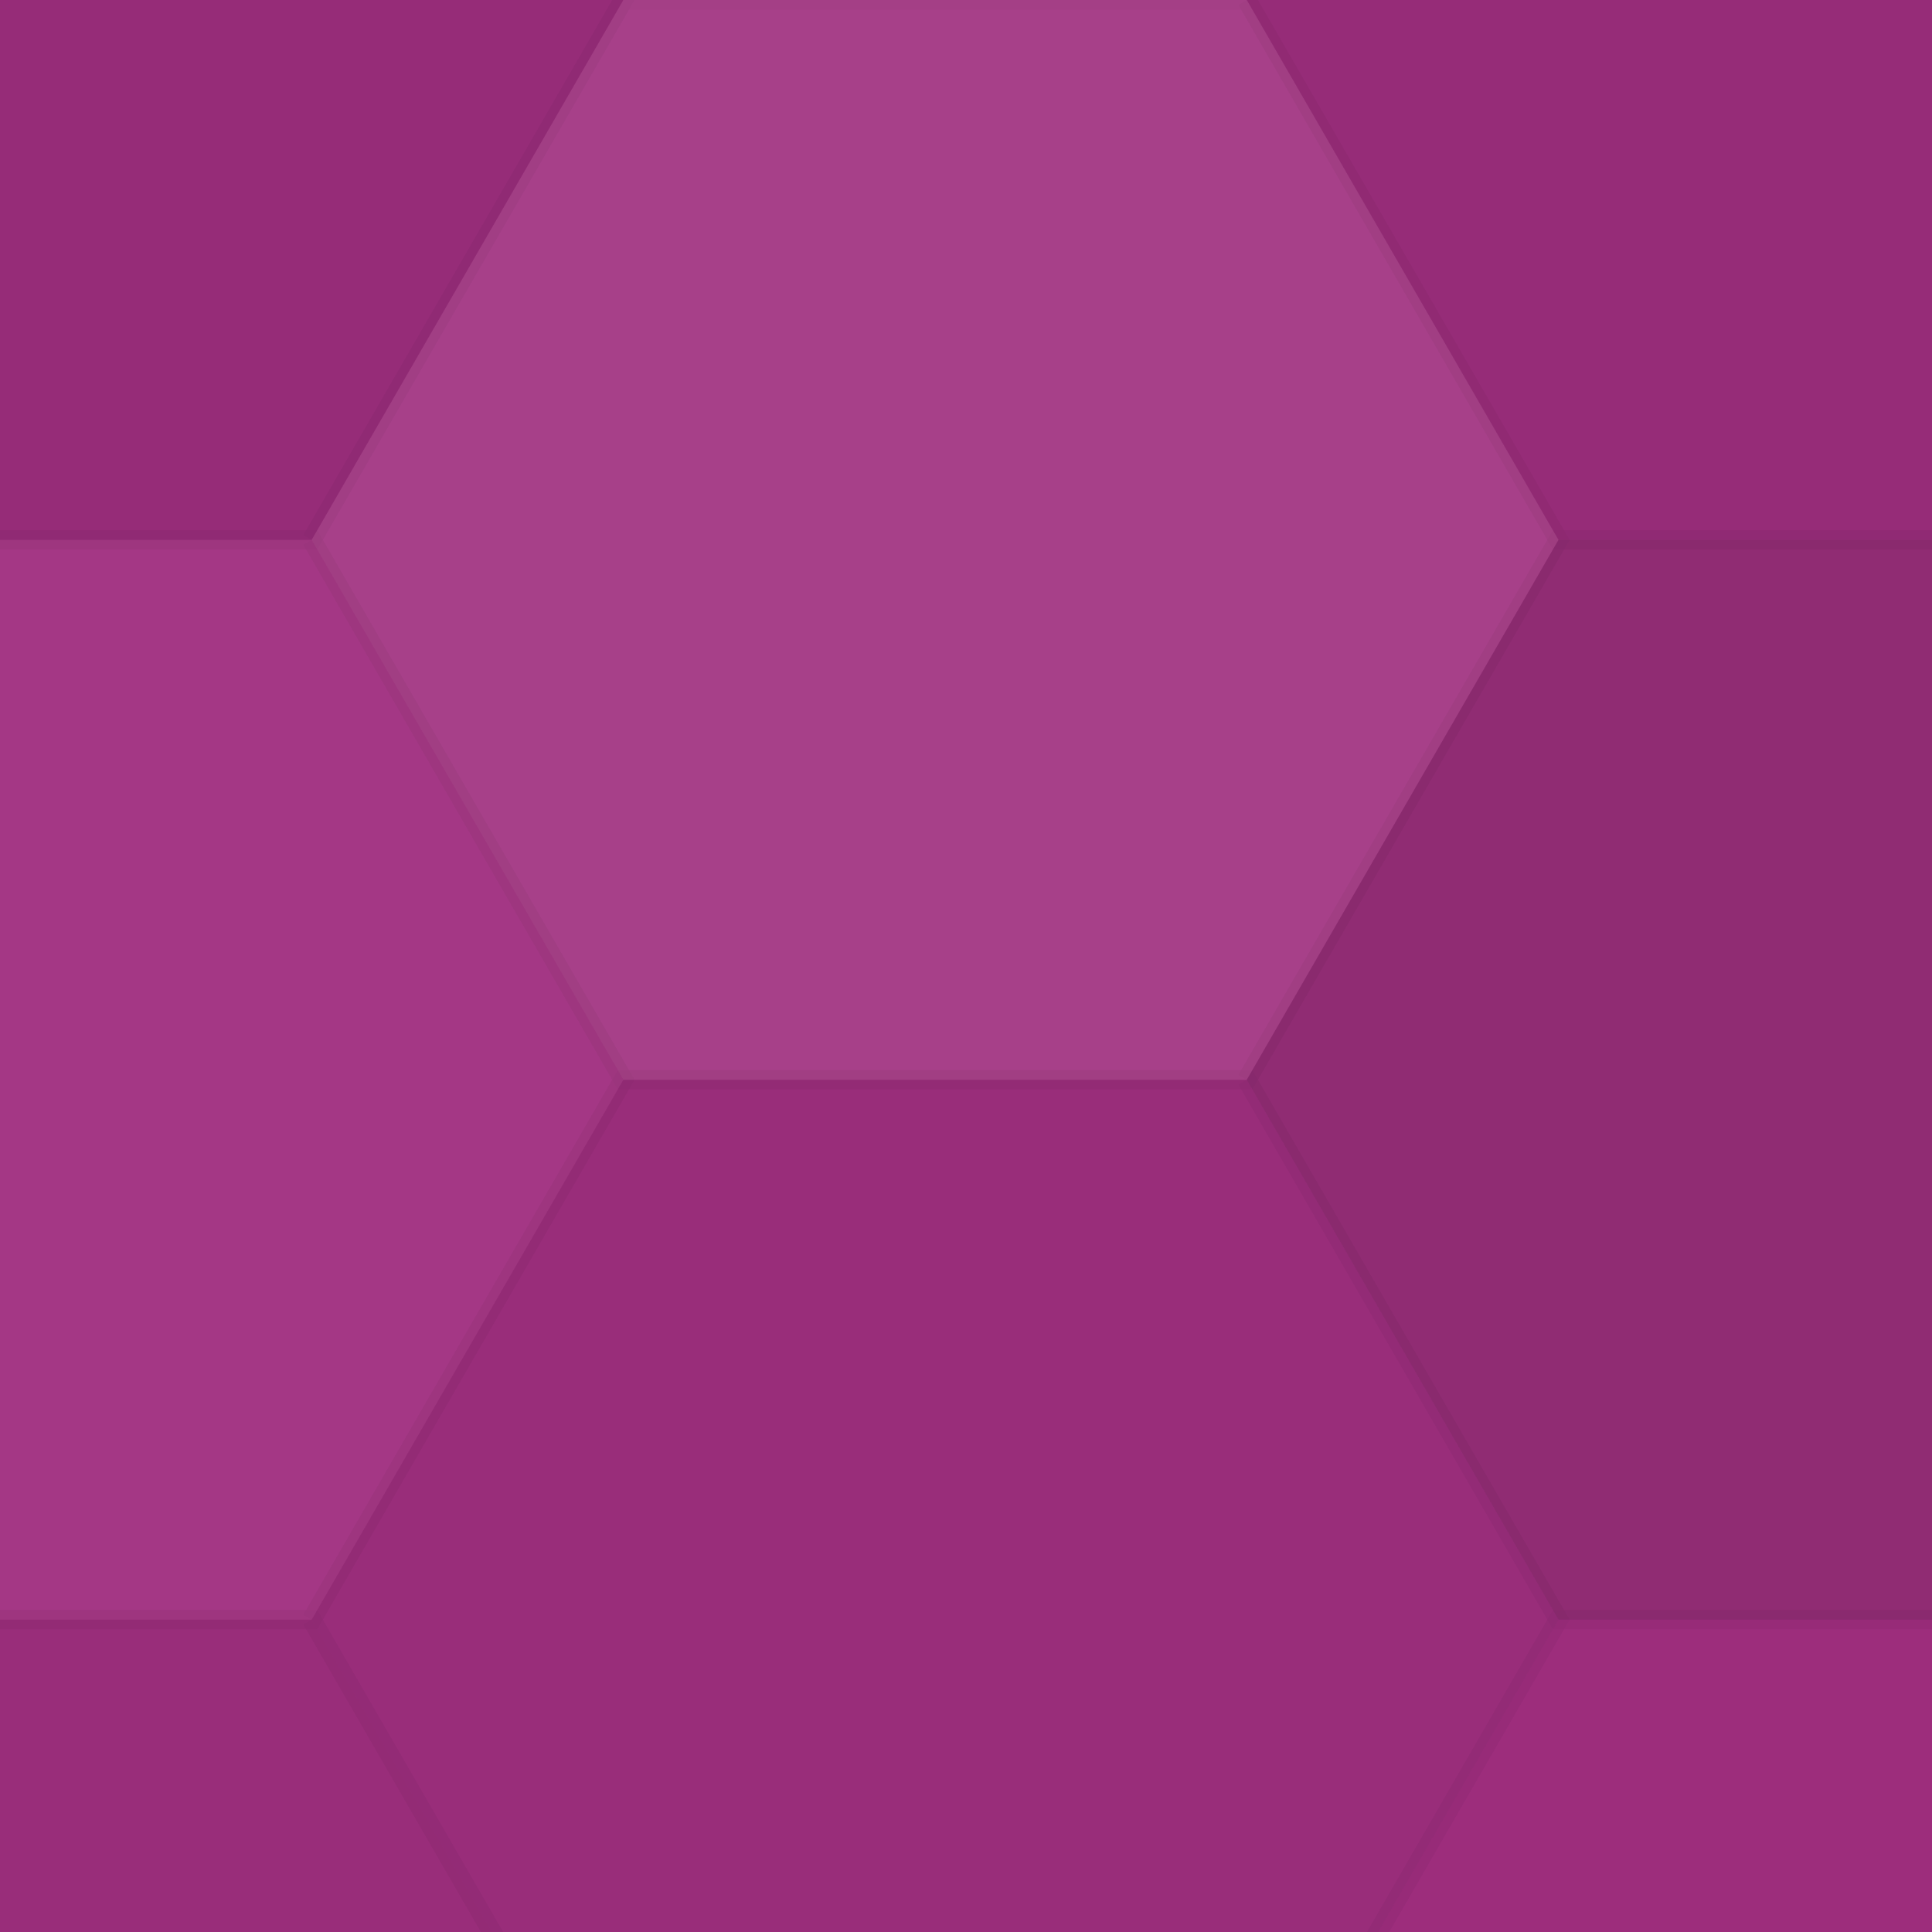
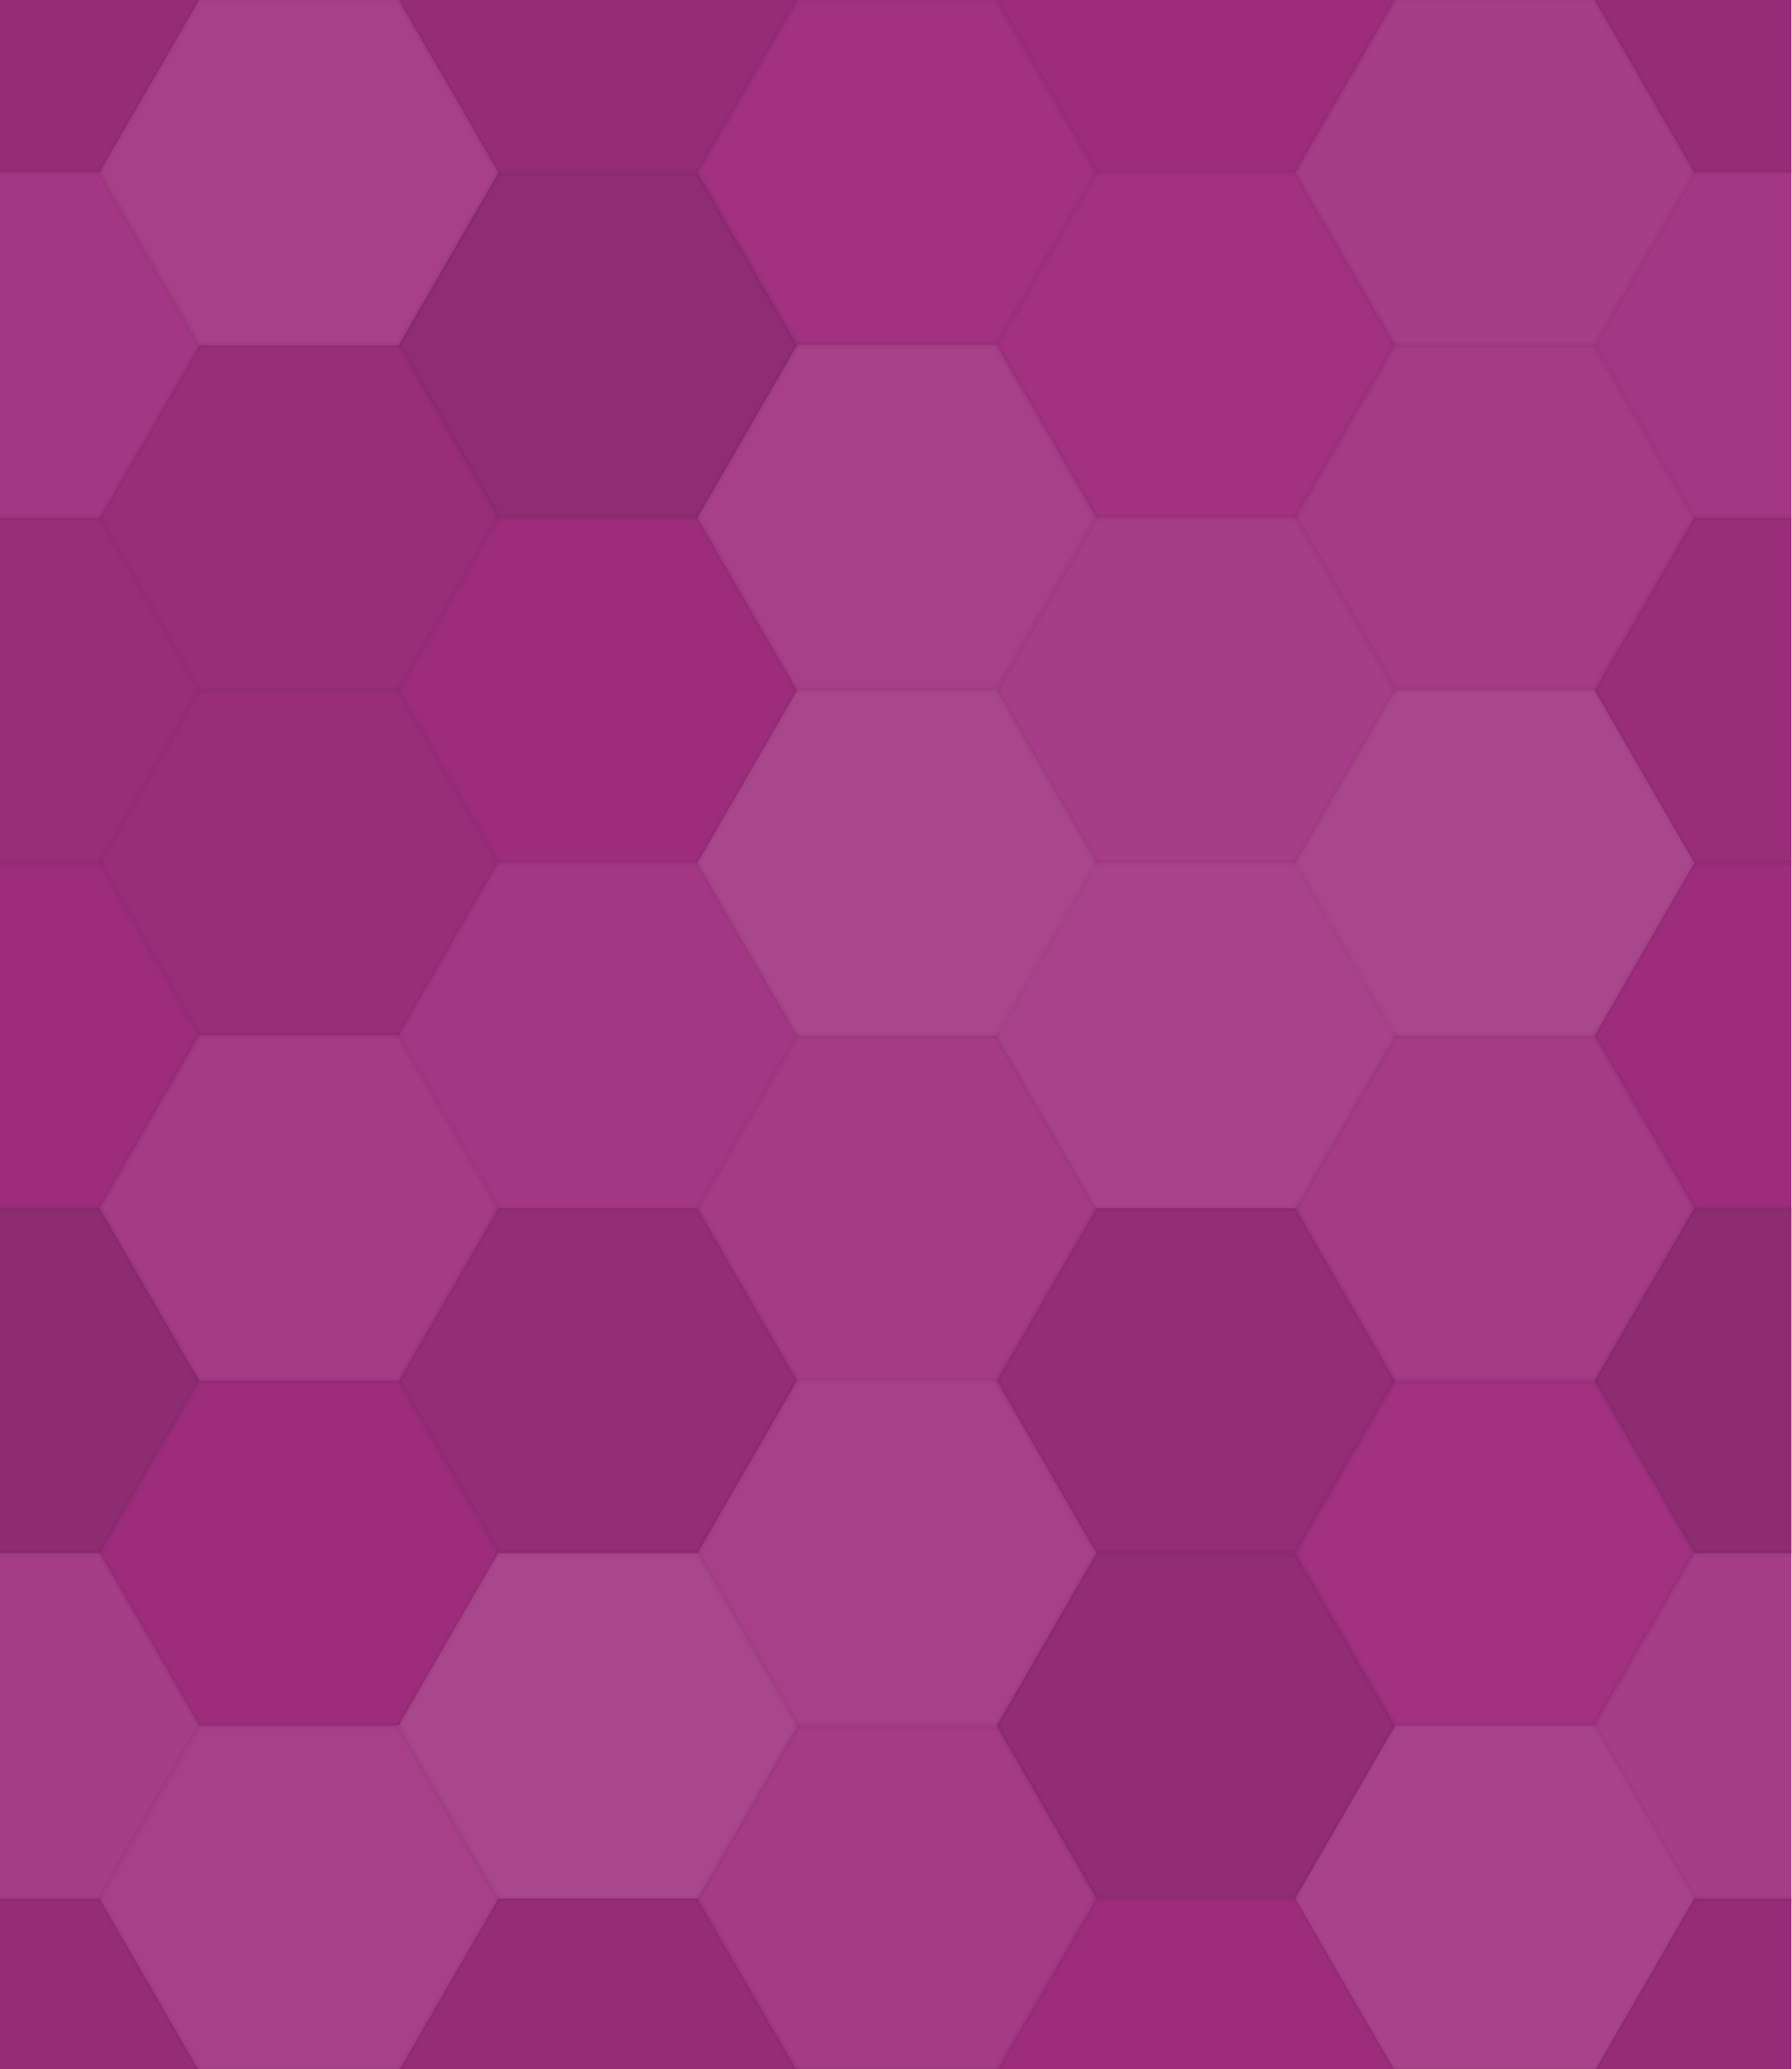
- <svg xmlns="http://www.w3.org/2000/svg" width="100" height="100">
+ <svg xmlns="http://www.w3.org/2000/svg" width="290" height="335">
  <rect x="0" y="0" width="100%" height="100%" fill="rgb(161, 46, 128)" />
  <polyline points="0,27.944,16.133,0,48.4,0,64.533,27.944,48.4,55.888,16.133,55.888,0,27.944" fill="#222" fill-opacity="0.081" stroke="#000" stroke-opacity="0.02" transform="translate(-32.26667, -27.94375)" />
  <polyline points="0,27.944,16.133,0,48.4,0,64.533,27.944,48.4,55.888,16.133,55.888,0,27.944" fill="#222" fill-opacity="0.081" stroke="#000" stroke-opacity="0.02" transform="translate(258.1333, -27.94375)" />
  <polyline points="0,27.944,16.133,0,48.4,0,64.533,27.944,48.4,55.888,16.133,55.888,0,27.944" fill="#222" fill-opacity="0.081" stroke="#000" stroke-opacity="0.02" transform="translate(-32.26667, 307.3813)" />
  <polyline points="0,27.944,16.133,0,48.4,0,64.533,27.944,48.4,55.888,16.133,55.888,0,27.944" fill="#222" fill-opacity="0.081" stroke="#000" stroke-opacity="0.02" transform="translate(258.1333, 307.3813)" />
  <polyline points="0,27.944,16.133,0,48.4,0,64.533,27.944,48.4,55.888,16.133,55.888,0,27.944" fill="#ddd" fill-opacity="0.107" stroke="#000" stroke-opacity="0.02" transform="translate(16.13333, 0.0)" />
  <polyline points="0,27.944,16.133,0,48.4,0,64.533,27.944,48.4,55.888,16.133,55.888,0,27.944" fill="#ddd" fill-opacity="0.107" stroke="#000" stroke-opacity="0.02" transform="translate(16.13333, 335.325)" />
  <polyline points="0,27.944,16.133,0,48.4,0,64.533,27.944,48.4,55.888,16.133,55.888,0,27.944" fill="#222" fill-opacity="0.081" stroke="#000" stroke-opacity="0.02" transform="translate(64.53333, -27.94375)" />
  <polyline points="0,27.944,16.133,0,48.4,0,64.533,27.944,48.4,55.888,16.133,55.888,0,27.944" fill="#222" fill-opacity="0.081" stroke="#000" stroke-opacity="0.02" transform="translate(64.53333, 307.3813)" />
  <polyline points="0,27.944,16.133,0,48.4,0,64.533,27.944,48.4,55.888,16.133,55.888,0,27.944" fill="#ddd" fill-opacity="0.02" stroke="#000" stroke-opacity="0.02" transform="translate(112.9333, 0.0)" />
  <polyline points="0,27.944,16.133,0,48.4,0,64.533,27.944,48.4,55.888,16.133,55.888,0,27.944" fill="#ddd" fill-opacity="0.02" stroke="#000" stroke-opacity="0.02" transform="translate(112.9333, 335.325)" />
  <polyline points="0,27.944,16.133,0,48.4,0,64.533,27.944,48.4,55.888,16.133,55.888,0,27.944" fill="#222" fill-opacity="0.029" stroke="#000" stroke-opacity="0.02" transform="translate(161.3333, -27.94375)" />
  <polyline points="0,27.944,16.133,0,48.4,0,64.533,27.944,48.4,55.888,16.133,55.888,0,27.944" fill="#222" fill-opacity="0.029" stroke="#000" stroke-opacity="0.02" transform="translate(161.3333, 307.3813)" />
  <polyline points="0,27.944,16.133,0,48.4,0,64.533,27.944,48.4,55.888,16.133,55.888,0,27.944" fill="#ddd" fill-opacity="0.089" stroke="#000" stroke-opacity="0.02" transform="translate(209.7333, 0.0)" />
  <polyline points="0,27.944,16.133,0,48.4,0,64.533,27.944,48.4,55.888,16.133,55.888,0,27.944" fill="#ddd" fill-opacity="0.089" stroke="#000" stroke-opacity="0.02" transform="translate(209.7333, 335.325)" />
  <polyline points="0,27.944,16.133,0,48.4,0,64.533,27.944,48.4,55.888,16.133,55.888,0,27.944" fill="#ddd" fill-opacity="0.055" stroke="#000" stroke-opacity="0.02" transform="translate(-32.26667, 27.94375)" />
  <polyline points="0,27.944,16.133,0,48.4,0,64.533,27.944,48.4,55.888,16.133,55.888,0,27.944" fill="#ddd" fill-opacity="0.055" stroke="#000" stroke-opacity="0.02" transform="translate(258.1333, 27.94375)" />
  <polyline points="0,27.944,16.133,0,48.4,0,64.533,27.944,48.4,55.888,16.133,55.888,0,27.944" fill="#222" fill-opacity="0.063" stroke="#000" stroke-opacity="0.02" transform="translate(16.13333, 55.88751)" />
  <polyline points="0,27.944,16.133,0,48.4,0,64.533,27.944,48.4,55.888,16.133,55.888,0,27.944" fill="#222" fill-opacity="0.133" stroke="#000" stroke-opacity="0.02" transform="translate(64.53333, 27.94375)" />
  <polyline points="0,27.944,16.133,0,48.4,0,64.533,27.944,48.4,55.888,16.133,55.888,0,27.944" fill="#ddd" fill-opacity="0.107" stroke="#000" stroke-opacity="0.02" transform="translate(112.9333, 55.88751)" />
  <polyline points="0,27.944,16.133,0,48.4,0,64.533,27.944,48.4,55.888,16.133,55.888,0,27.944" fill="#ddd" fill-opacity="0.02" stroke="#000" stroke-opacity="0.02" transform="translate(161.3333, 27.94375)" />
  <polyline points="0,27.944,16.133,0,48.4,0,64.533,27.944,48.4,55.888,16.133,55.888,0,27.944" fill="#ddd" fill-opacity="0.072" stroke="#000" stroke-opacity="0.02" transform="translate(209.7333, 55.88751)" />
  <polyline points="0,27.944,16.133,0,48.4,0,64.533,27.944,48.4,55.888,16.133,55.888,0,27.944" fill="#222" fill-opacity="0.063" stroke="#000" stroke-opacity="0.02" transform="translate(-32.26667, 83.83126)" />
  <polyline points="0,27.944,16.133,0,48.4,0,64.533,27.944,48.4,55.888,16.133,55.888,0,27.944" fill="#222" fill-opacity="0.063" stroke="#000" stroke-opacity="0.02" transform="translate(258.1333, 83.83126)" />
  <polyline points="0,27.944,16.133,0,48.4,0,64.533,27.944,48.4,55.888,16.133,55.888,0,27.944" fill="#222" fill-opacity="0.063" stroke="#000" stroke-opacity="0.02" transform="translate(16.13333, 111.775)" />
  <polyline points="0,27.944,16.133,0,48.4,0,64.533,27.944,48.4,55.888,16.133,55.888,0,27.944" fill="#222" fill-opacity="0.029" stroke="#000" stroke-opacity="0.02" transform="translate(64.53333, 83.83126)" />
  <polyline points="0,27.944,16.133,0,48.4,0,64.533,27.944,48.4,55.888,16.133,55.888,0,27.944" fill="#ddd" fill-opacity="0.141" stroke="#000" stroke-opacity="0.02" transform="translate(112.9333, 111.775)" />
  <polyline points="0,27.944,16.133,0,48.4,0,64.533,27.944,48.4,55.888,16.133,55.888,0,27.944" fill="#ddd" fill-opacity="0.089" stroke="#000" stroke-opacity="0.02" transform="translate(161.3333, 83.83126)" />
  <polyline points="0,27.944,16.133,0,48.4,0,64.533,27.944,48.4,55.888,16.133,55.888,0,27.944" fill="#ddd" fill-opacity="0.141" stroke="#000" stroke-opacity="0.02" transform="translate(209.7333, 111.775)" />
  <polyline points="0,27.944,16.133,0,48.4,0,64.533,27.944,48.4,55.888,16.133,55.888,0,27.944" fill="#222" fill-opacity="0.029" stroke="#000" stroke-opacity="0.02" transform="translate(-32.26667, 139.7188)" />
  <polyline points="0,27.944,16.133,0,48.4,0,64.533,27.944,48.4,55.888,16.133,55.888,0,27.944" fill="#222" fill-opacity="0.029" stroke="#000" stroke-opacity="0.02" transform="translate(258.1333, 139.7188)" />
  <polyline points="0,27.944,16.133,0,48.4,0,64.533,27.944,48.4,55.888,16.133,55.888,0,27.944" fill="#ddd" fill-opacity="0.072" stroke="#000" stroke-opacity="0.02" transform="translate(16.13333, 167.6625)" />
  <polyline points="0,27.944,16.133,0,48.4,0,64.533,27.944,48.4,55.888,16.133,55.888,0,27.944" fill="#ddd" fill-opacity="0.055" stroke="#000" stroke-opacity="0.02" transform="translate(64.53333, 139.7188)" />
  <polyline points="0,27.944,16.133,0,48.4,0,64.533,27.944,48.4,55.888,16.133,55.888,0,27.944" fill="#ddd" fill-opacity="0.072" stroke="#000" stroke-opacity="0.02" transform="translate(112.9333, 167.6625)" />
  <polyline points="0,27.944,16.133,0,48.4,0,64.533,27.944,48.4,55.888,16.133,55.888,0,27.944" fill="#ddd" fill-opacity="0.124" stroke="#000" stroke-opacity="0.02" transform="translate(161.3333, 139.7188)" />
  <polyline points="0,27.944,16.133,0,48.4,0,64.533,27.944,48.4,55.888,16.133,55.888,0,27.944" fill="#ddd" fill-opacity="0.072" stroke="#000" stroke-opacity="0.02" transform="translate(209.7333, 167.6625)" />
  <polyline points="0,27.944,16.133,0,48.4,0,64.533,27.944,48.4,55.888,16.133,55.888,0,27.944" fill="#222" fill-opacity="0.15" stroke="#000" stroke-opacity="0.02" transform="translate(-32.26667, 195.6063)" />
  <polyline points="0,27.944,16.133,0,48.4,0,64.533,27.944,48.4,55.888,16.133,55.888,0,27.944" fill="#222" fill-opacity="0.15" stroke="#000" stroke-opacity="0.02" transform="translate(258.1333, 195.6063)" />
  <polyline points="0,27.944,16.133,0,48.4,0,64.533,27.944,48.4,55.888,16.133,55.888,0,27.944" fill="#222" fill-opacity="0.029" stroke="#000" stroke-opacity="0.02" transform="translate(16.13333, 223.55)" />
  <polyline points="0,27.944,16.133,0,48.4,0,64.533,27.944,48.4,55.888,16.133,55.888,0,27.944" fill="#222" fill-opacity="0.098" stroke="#000" stroke-opacity="0.02" transform="translate(64.53333, 195.6063)" />
  <polyline points="0,27.944,16.133,0,48.4,0,64.533,27.944,48.4,55.888,16.133,55.888,0,27.944" fill="#ddd" fill-opacity="0.107" stroke="#000" stroke-opacity="0.02" transform="translate(112.9333, 223.55)" />
  <polyline points="0,27.944,16.133,0,48.4,0,64.533,27.944,48.4,55.888,16.133,55.888,0,27.944" fill="#222" fill-opacity="0.098" stroke="#000" stroke-opacity="0.02" transform="translate(161.3333, 195.6063)" />
  <polyline points="0,27.944,16.133,0,48.4,0,64.533,27.944,48.4,55.888,16.133,55.888,0,27.944" fill="#ddd" fill-opacity="0.02" stroke="#000" stroke-opacity="0.02" transform="translate(209.7333, 223.55)" />
  <polyline points="0,27.944,16.133,0,48.4,0,64.533,27.944,48.4,55.888,16.133,55.888,0,27.944" fill="#ddd" fill-opacity="0.089" stroke="#000" stroke-opacity="0.02" transform="translate(-32.26667, 251.4938)" />
  <polyline points="0,27.944,16.133,0,48.4,0,64.533,27.944,48.4,55.888,16.133,55.888,0,27.944" fill="#ddd" fill-opacity="0.089" stroke="#000" stroke-opacity="0.02" transform="translate(258.1333, 251.4938)" />
  <polyline points="0,27.944,16.133,0,48.4,0,64.533,27.944,48.4,55.888,16.133,55.888,0,27.944" fill="#ddd" fill-opacity="0.107" stroke="#000" stroke-opacity="0.02" transform="translate(16.13333, 279.4375)" />
  <polyline points="0,27.944,16.133,0,48.4,0,64.533,27.944,48.4,55.888,16.133,55.888,0,27.944" fill="#ddd" fill-opacity="0.141" stroke="#000" stroke-opacity="0.02" transform="translate(64.53333, 251.4938)" />
  <polyline points="0,27.944,16.133,0,48.4,0,64.533,27.944,48.4,55.888,16.133,55.888,0,27.944" fill="#ddd" fill-opacity="0.072" stroke="#000" stroke-opacity="0.02" transform="translate(112.9333, 279.4375)" />
  <polyline points="0,27.944,16.133,0,48.4,0,64.533,27.944,48.4,55.888,16.133,55.888,0,27.944" fill="#222" fill-opacity="0.115" stroke="#000" stroke-opacity="0.02" transform="translate(161.3333, 251.4938)" />
  <polyline points="0,27.944,16.133,0,48.4,0,64.533,27.944,48.4,55.888,16.133,55.888,0,27.944" fill="#ddd" fill-opacity="0.124" stroke="#000" stroke-opacity="0.02" transform="translate(209.7333, 279.4375)" />
</svg>
